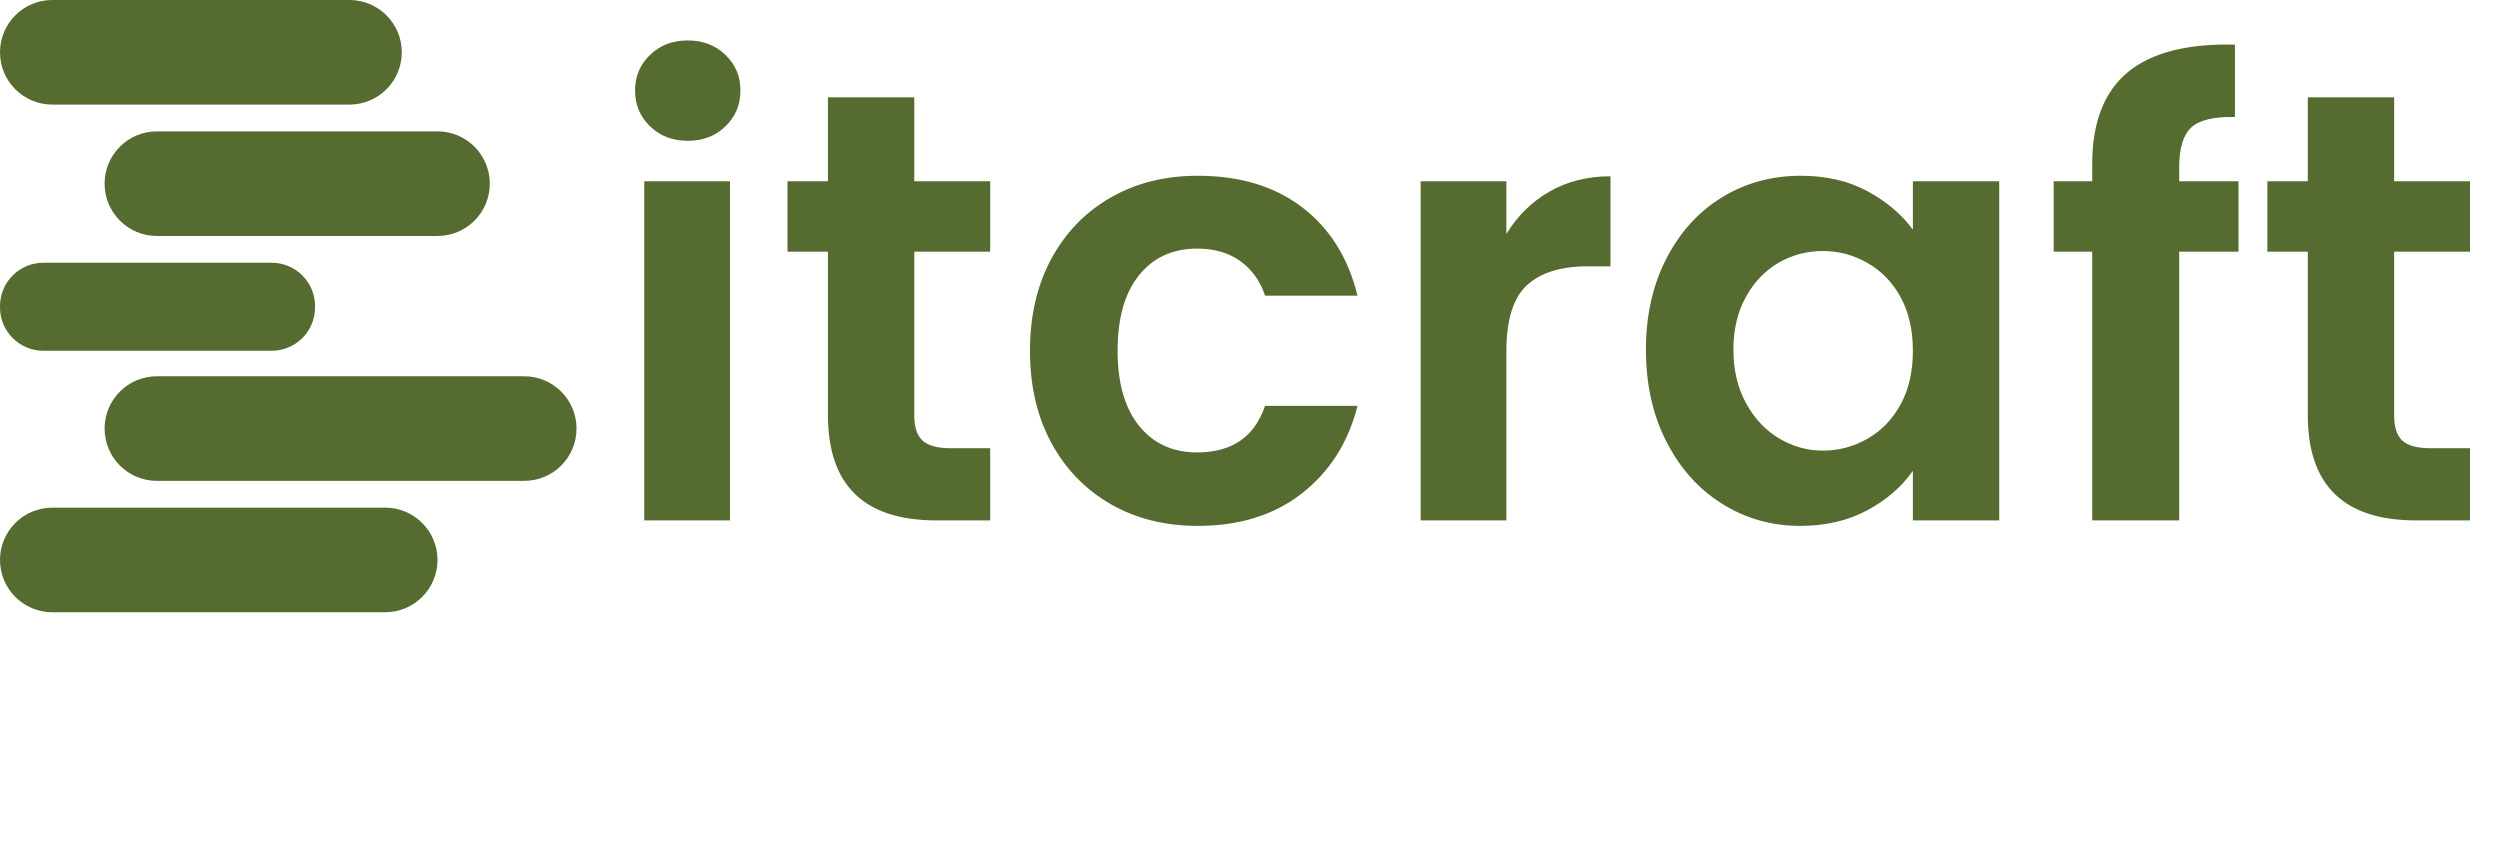
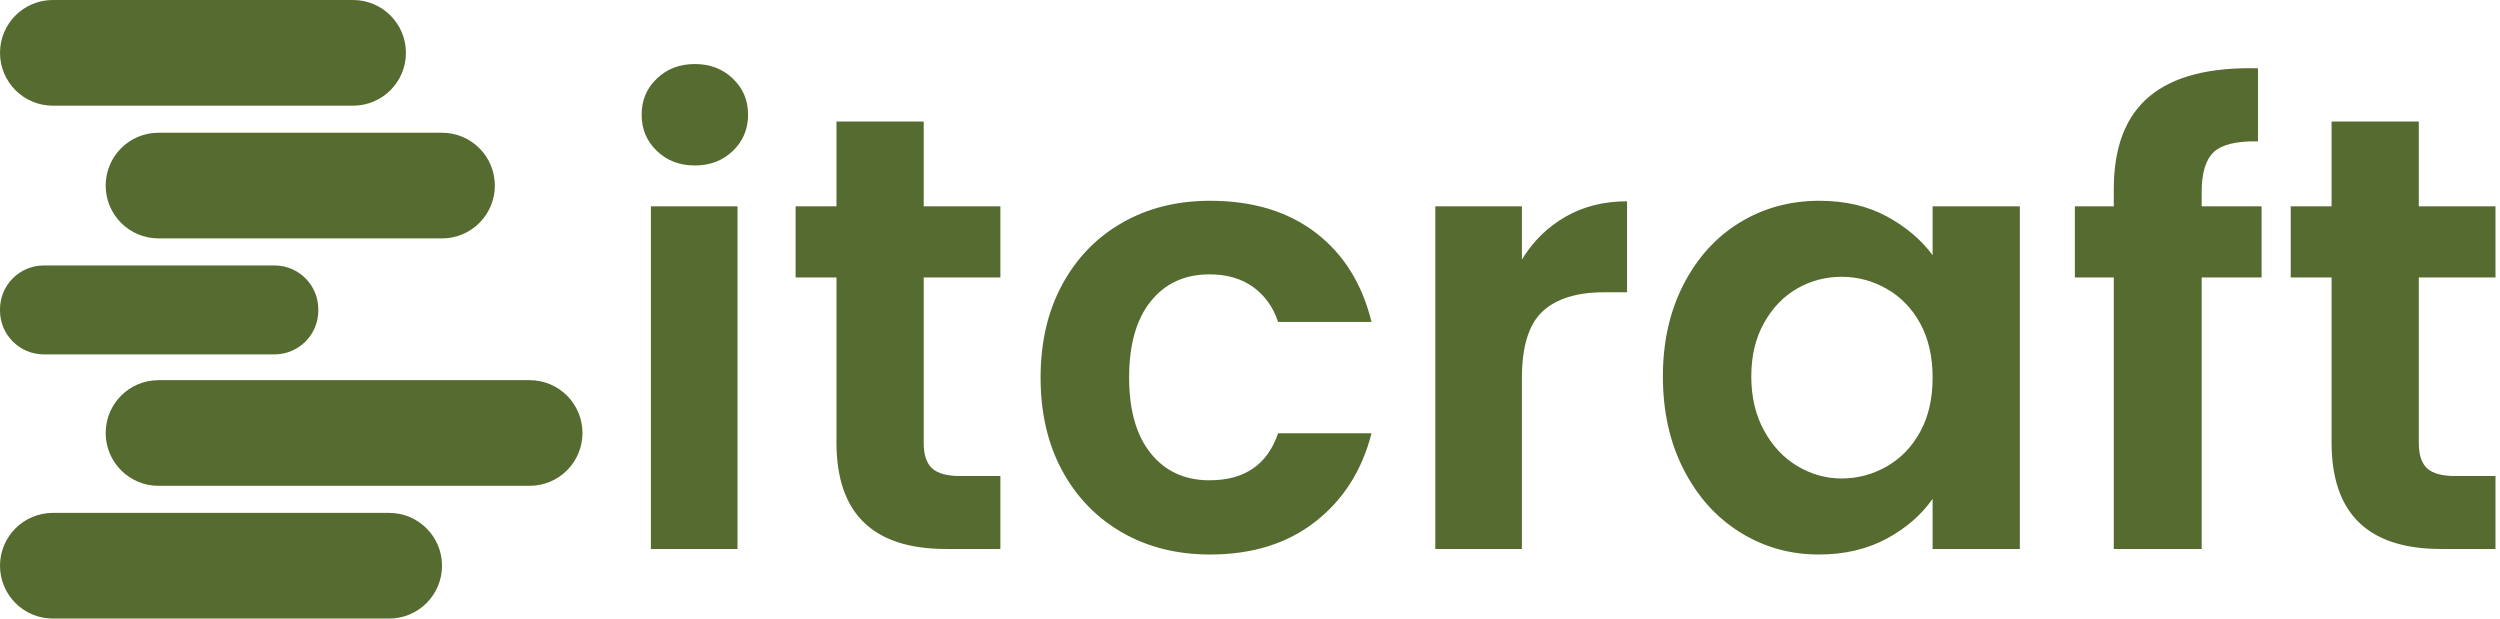
- <svg xmlns="http://www.w3.org/2000/svg" viewBox="0 0 196 68" width="196" height="68">
+ <svg xmlns="http://www.w3.org/2000/svg" viewBox="0 0 194 48" width="194" height="48">
  <g fill="#556B2F">
    <g>
      <rect x="0" y="0" width="31.5" height="8.2" rx="4.1" />
      <rect x="8.2" y="10.3" width="30.2" height="8.2" rx="4.1" />
      <rect x="0" y="20.6" width="24.7" height="6.9" rx="3.4" />
      <rect x="8.2" y="29.5" width="37" height="8.2" rx="4.1" />
      <rect x="0" y="39.8" width="34.3" height="8.2" rx="4.1" />
    </g>
-     <g transform="translate(47.2, -9.6)">
+     <g transform="translate(47.2, -7.8)">
      <path d="M6.72 20.64Q4.94 20.64 3.77 19.51Q2.59 18.38 2.59 16.70L2.59 16.70Q2.59 15.02 3.77 13.90Q4.94 12.77 6.72 12.77L6.72 12.77Q8.50 12.77 9.67 13.90Q10.85 15.02 10.85 16.70L10.85 16.70Q10.85 18.38 9.67 19.51Q8.50 20.64 6.72 20.64L6.72 20.64ZM3.31 23.81L10.03 23.81L10.03 50.40L3.31 50.40L3.31 23.81ZM30.43 29.33L24.48 29.33L24.48 42.19Q24.48 43.54 25.13 44.14Q25.78 44.74 27.31 44.74L27.31 44.74L30.43 44.74L30.43 50.40L26.21 50.40Q17.71 50.40 17.71 42.14L17.71 42.14L17.71 29.33L14.54 29.33L14.54 23.81L17.71 23.81L17.71 17.23L24.48 17.23L24.48 23.81L30.43 23.81L30.43 29.33ZM33.55 37.10Q33.55 32.98 35.23 29.88Q36.91 26.78 39.89 25.08Q42.86 23.38 46.70 23.38L46.70 23.38Q51.65 23.38 54.89 25.85Q58.13 28.32 59.23 32.78L59.23 32.78L51.98 32.78Q51.41 31.06 50.04 30.07Q48.67 29.09 46.66 29.09L46.66 29.09Q43.78 29.09 42.10 31.18Q40.42 33.26 40.42 37.10L40.42 37.10Q40.42 40.90 42.10 42.98Q43.78 45.07 46.66 45.07L46.66 45.07Q50.74 45.07 51.98 41.42L51.98 41.42L59.23 41.42Q58.13 45.74 54.86 48.29Q51.60 50.83 46.70 50.83L46.70 50.83Q42.86 50.83 39.89 49.13Q36.91 47.42 35.23 44.33Q33.55 41.23 33.55 37.10L33.55 37.10ZM70.90 27.94Q72.19 25.82 74.28 24.62Q76.37 23.42 79.06 23.42L79.06 23.42L79.06 30.48L77.28 30.48Q74.11 30.48 72.50 31.97Q70.90 33.46 70.90 37.15L70.90 37.15L70.90 50.40L64.18 50.40L64.18 23.81L70.90 23.81L70.90 27.94ZM81.84 37.01Q81.84 32.98 83.45 29.86Q85.06 26.74 87.82 25.06Q90.58 23.38 93.98 23.38L93.98 23.38Q96.96 23.38 99.19 24.58Q101.42 25.78 102.77 27.60L102.77 27.60L102.77 23.81L109.54 23.81L109.54 50.40L102.77 50.40L102.77 46.51Q101.47 48.38 99.19 49.61Q96.91 50.83 93.94 50.83L93.94 50.83Q90.58 50.83 87.82 49.10Q85.06 47.38 83.45 44.23Q81.84 41.09 81.84 37.01L81.84 37.01ZM102.77 37.10Q102.77 34.66 101.81 32.90Q100.85 31.15 99.22 30.22Q97.58 29.28 95.71 29.28L95.71 29.28Q93.84 29.28 92.26 30.19Q90.67 31.10 89.69 32.86Q88.70 34.61 88.70 37.01L88.70 37.01Q88.70 39.41 89.69 41.21Q90.67 43.01 92.28 43.97Q93.89 44.93 95.71 44.93L95.71 44.93Q97.58 44.93 99.22 43.99Q100.85 43.06 101.81 41.30Q102.77 39.55 102.77 37.10L102.77 37.10ZM128.30 23.81L128.30 29.33L123.65 29.33L123.65 50.40L116.83 50.40L116.83 29.33L113.81 29.33L113.81 23.81L116.83 23.81L116.83 22.46Q116.83 17.57 119.62 15.26Q122.40 12.96 128.02 13.10L128.02 13.10L128.02 18.77Q125.57 18.72 124.61 19.58Q123.65 20.45 123.65 22.70L123.65 22.70L123.65 23.81L128.30 23.81ZM146.45 29.33L140.50 29.33L140.50 42.19Q140.50 43.54 141.14 44.14Q141.79 44.74 143.33 44.74L143.33 44.74L146.45 44.74L146.45 50.40L142.22 50.40Q133.73 50.40 133.73 42.14L133.73 42.14L133.73 29.33L130.56 29.33L130.56 23.81L133.73 23.81L133.73 17.23L140.50 17.23L140.50 23.81L146.45 23.81L146.45 29.33Z" />
    </g>
  </g>
</svg>
